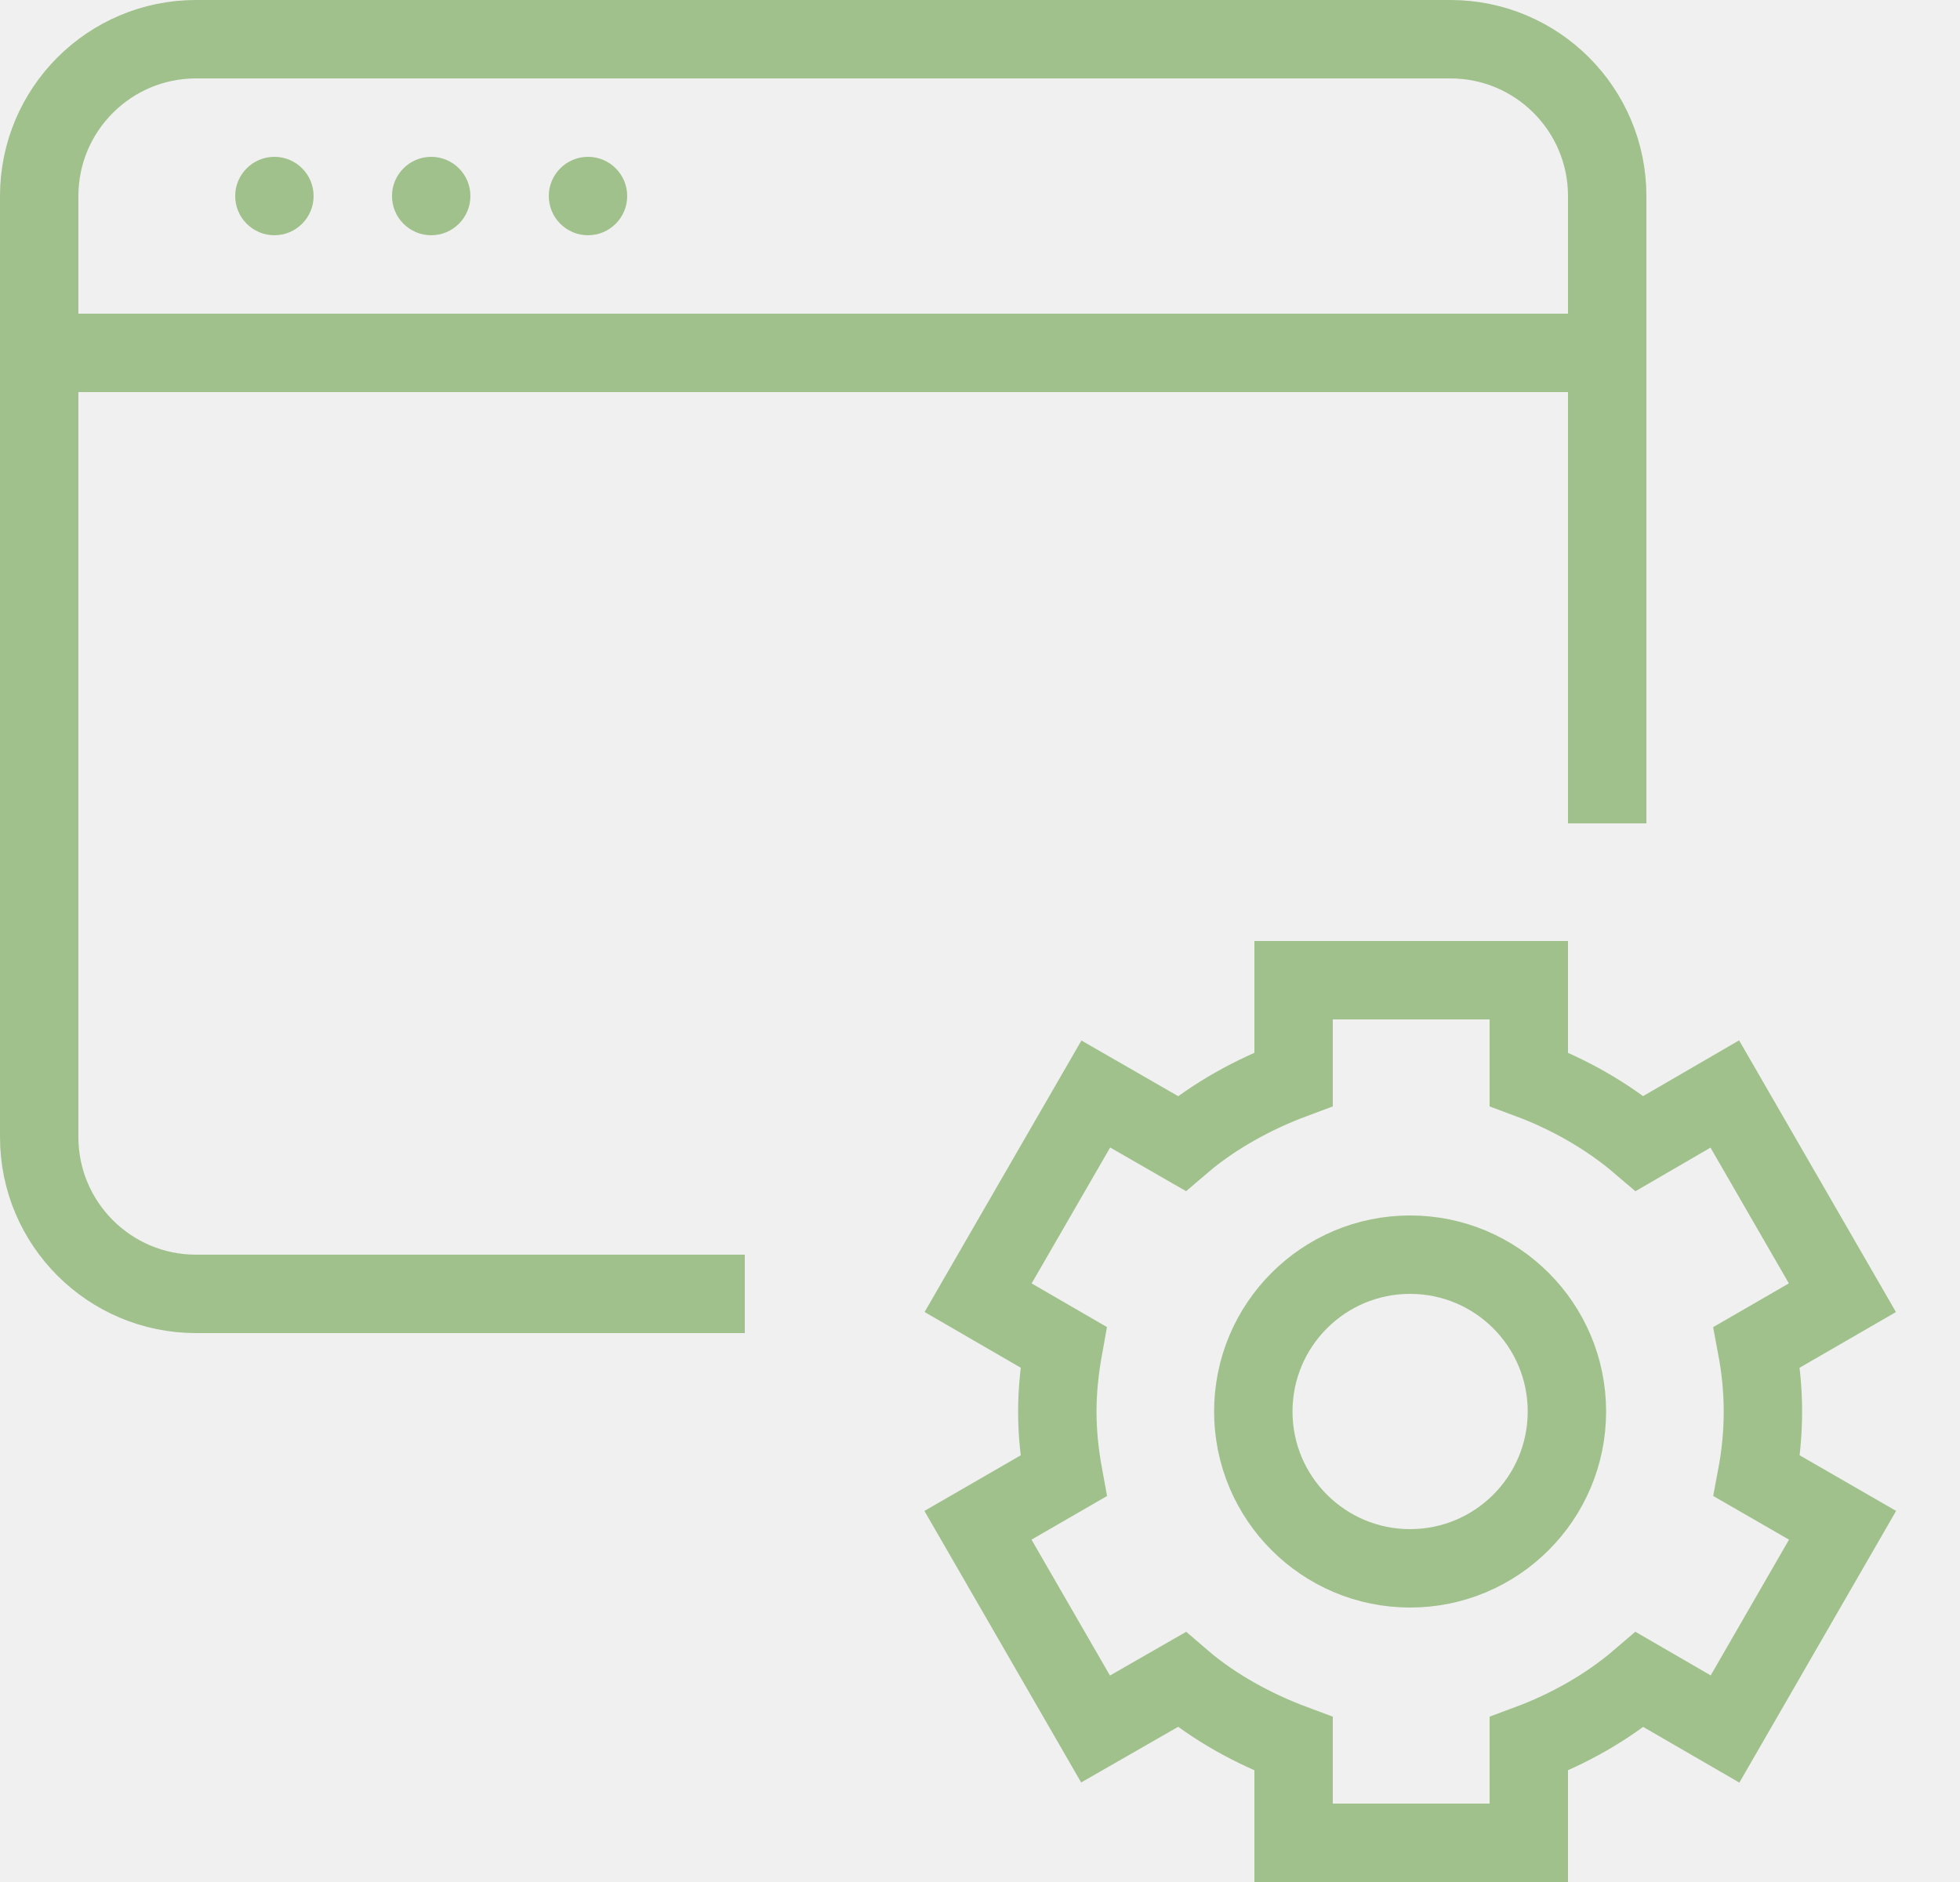
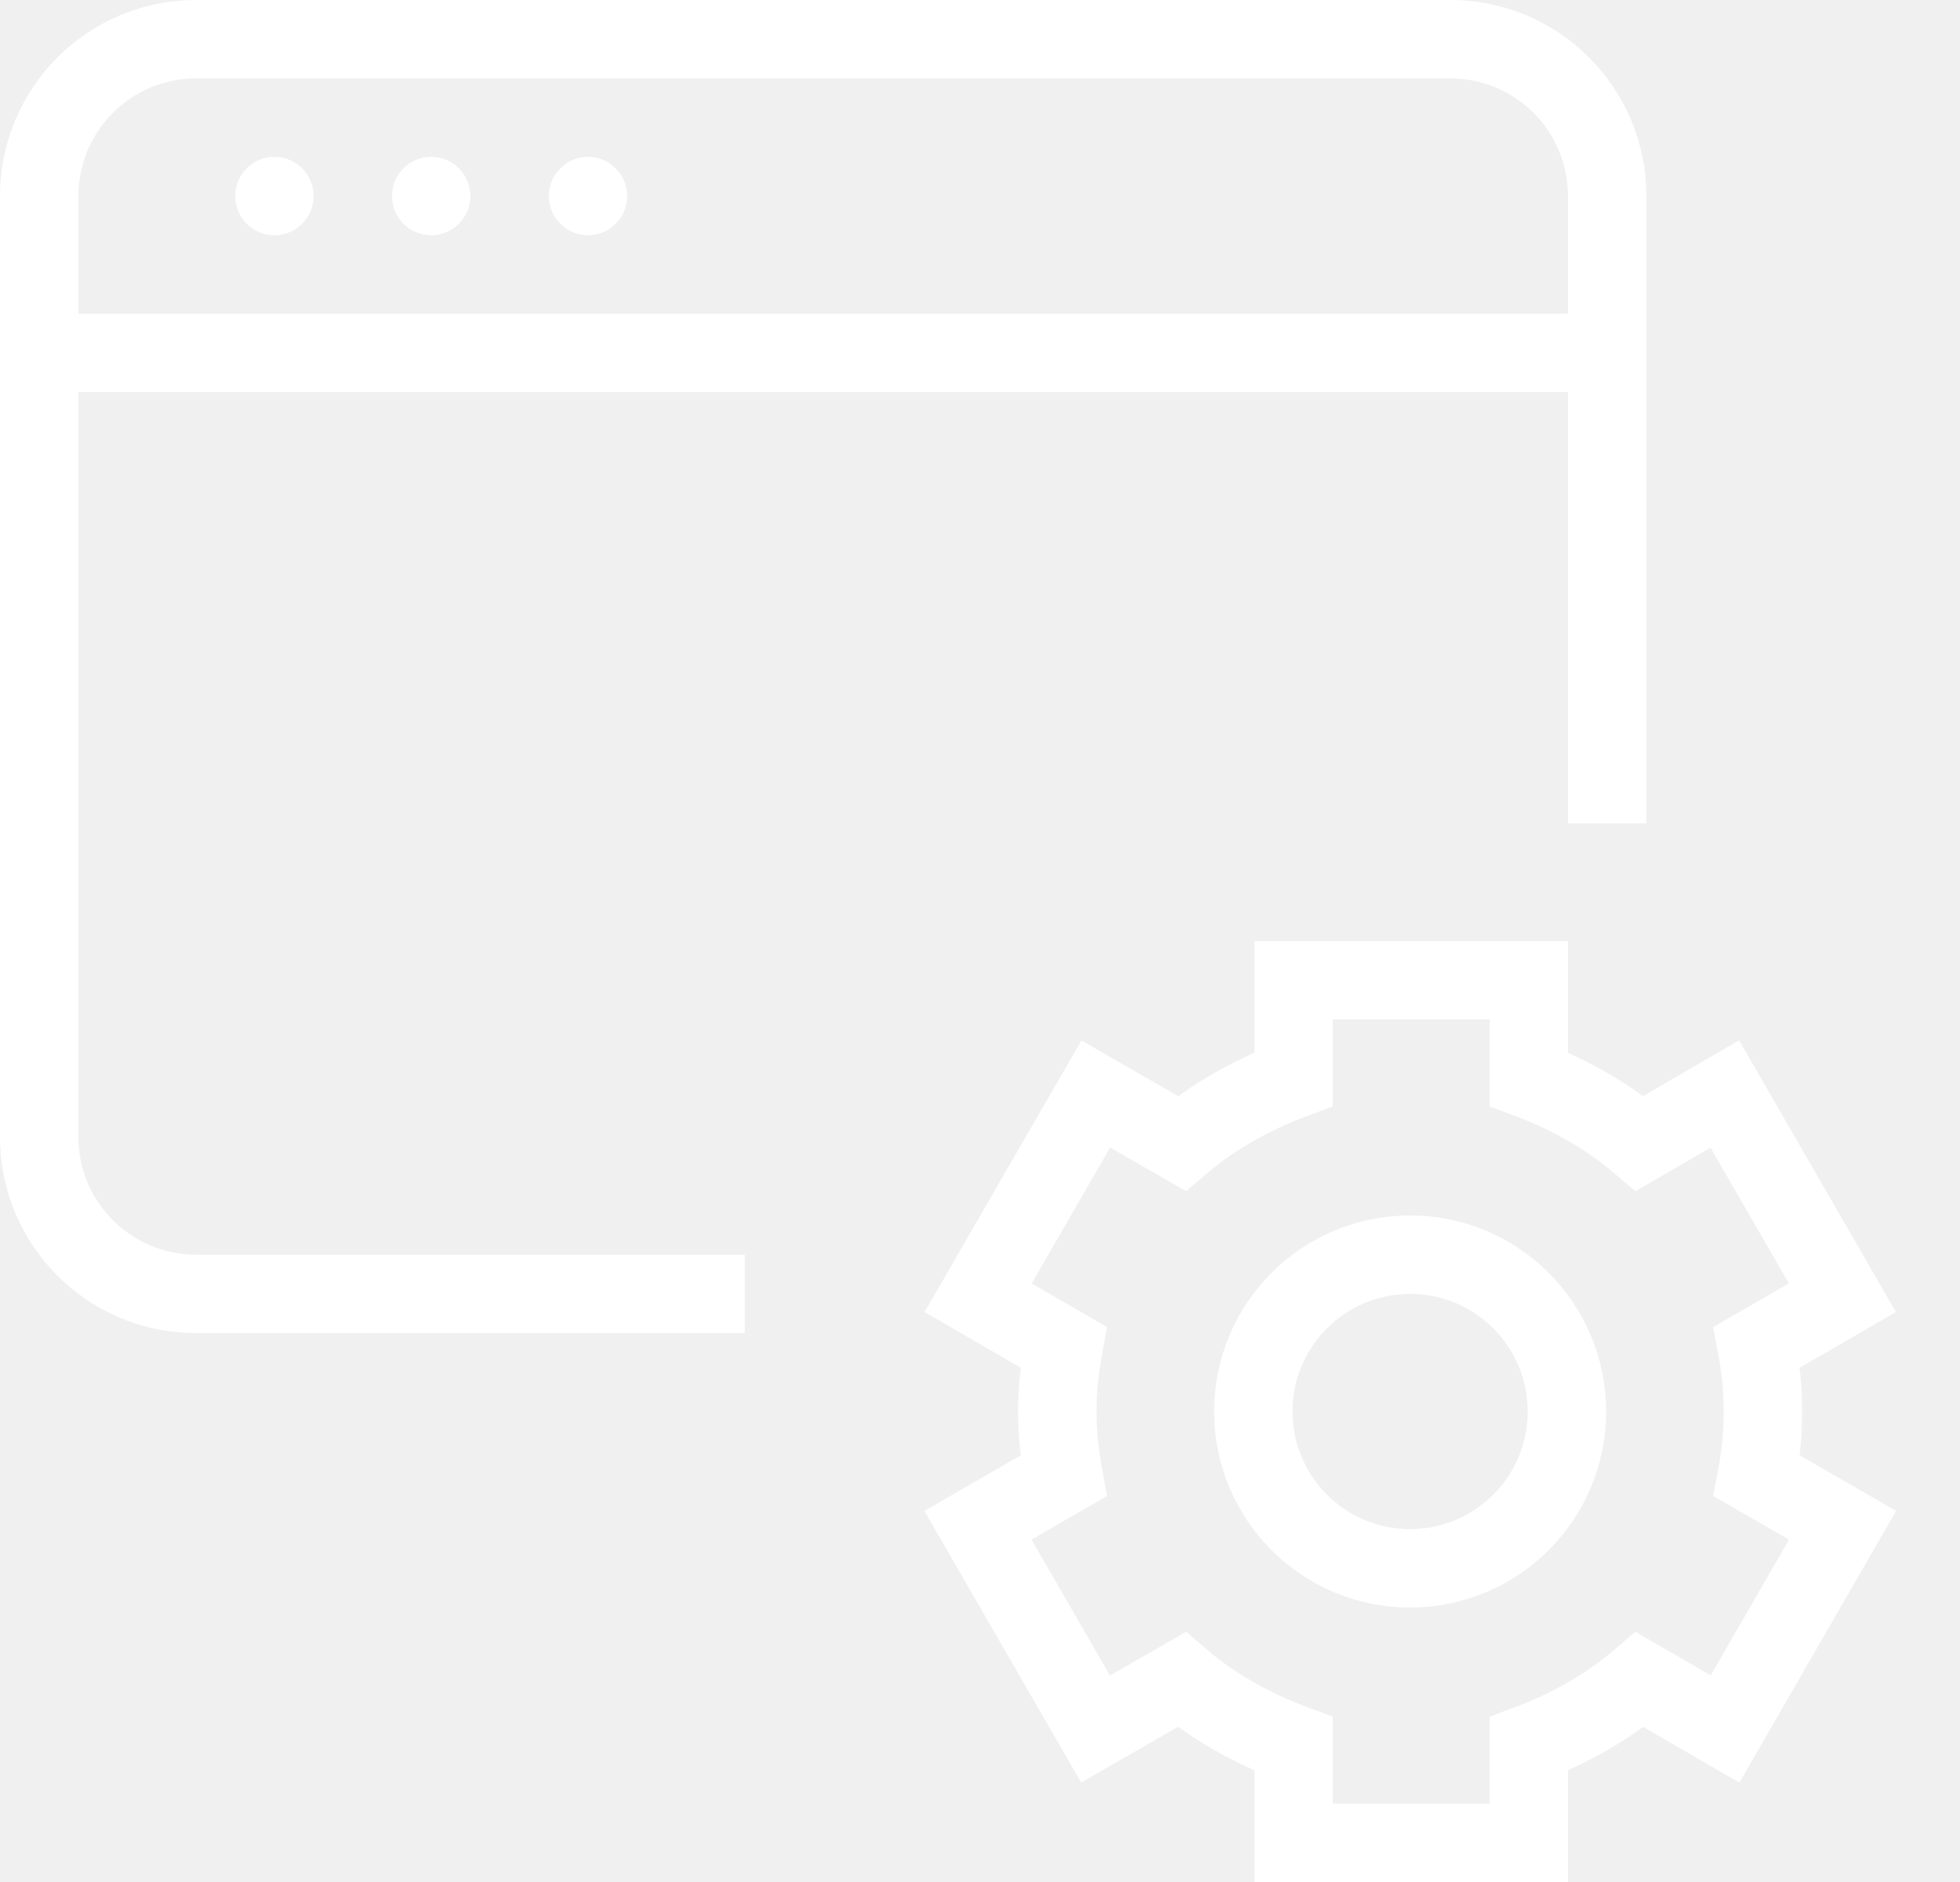
<svg xmlns="http://www.w3.org/2000/svg" width="25px" height="24px" viewBox="0 0 25 24" version="1.1">
  <defs />
  <g id="Page-1" stroke="none" stroke-width="1" fill="none" fill-rule="evenodd">
    <g id="icon-api">
      <g id="Page-1">
        <g id="Group">
-           <path d="M0.5,4.5 L20.5,4.5" id="Stroke-281" stroke="#A0C18C" />
-           <path d="M3.5,2 C3.224,2 3,2.224 3,2.5 C3,2.776 3.224,3 3.5,3 C3.776,3 4,2.776 4,2.5 C4,2.224 3.776,2 3.5,2" id="Fill-282" fill="#A0C18C" />
-           <path d="M5.5,2 C5.224,2 5,2.224 5,2.5 C5,2.776 5.224,3 5.5,3 C5.776,3 6,2.776 6,2.5 C6,2.224 5.776,2 5.5,2" id="Fill-283" fill="#A0C18C" />
-           <path d="M7.5,2 C7.224,2 7,2.224 7,2.5 C7,2.776 7.224,3 7.5,3 C7.776,3 8,2.776 8,2.5 C8,2.224 7.776,2 7.5,2" id="Fill-284" fill="#A0C18C" />
-           <path d="M9.5,16.5 L2.5,16.5 C1.397,16.5 0.5,15.605 0.5,14.5 L0.5,2.5 C0.5,1.395 1.397,0.5 2.5,0.5 L18.5,0.5 C19.604,0.5 20.5,1.395 20.5,2.5 L20.5,10.5" id="Stroke-285" stroke="#A0C18C" />
-           <path d="M16.5,13.762 C16,13.948 15.486,14.227 15.072,14.581 L13.977,13.951 L12.476,16.549 L13.565,17.18 C13.517,17.446 13.486,17.719 13.486,18 C13.486,18.282 13.516,18.555 13.565,18.821 L12.474,19.451 L13.974,22.049 L15.072,21.419 C15.486,21.775 16,22.053 16.5,22.239 L16.5,23.5 L19.5,23.5 L19.5,22.239 C20,22.053 20.5,21.775 20.915,21.419 L22.003,22.049 L23.502,19.451 L22.409,18.821 C22.459,18.555 22.486,18.282 22.486,18 C22.486,17.719 22.458,17.446 22.408,17.18 L23.5,16.549 L22,13.951 L20.915,14.581 C20.5,14.227 20,13.948 19.5,13.762 L19.5,12.5 L16.5,12.5 L16.5,13.762 L16.5,13.762 L16.5,13.762 Z" id="Stroke-286" stroke="#A0C18C" />
-           <path d="M19.986,18 C19.986,19.105 19.09,20 17.986,20 C16.882,20 15.986,19.105 15.986,18 C15.986,16.895 16.882,16 17.986,16 C19.09,16 19.986,16.895 19.986,18 L19.986,18 L19.986,18 Z" id="Stroke-287" stroke="#A0C18C" />
+           <path d="M0.5,4.5 L20.5,4.5" id="Stroke-281" stroke="#FFF" />
+           <path d="M3.5,2 C3.224,2 3,2.224 3,2.5 C3,2.776 3.224,3 3.5,3 C3.776,3 4,2.776 4,2.5 C4,2.224 3.776,2 3.5,2" id="Fill-282" fill="#fff" />
+           <path d="M5.5,2 C5.224,2 5,2.224 5,2.5 C5,2.776 5.224,3 5.5,3 C5.776,3 6,2.776 6,2.5 C6,2.224 5.776,2 5.5,2" id="Fill-283" fill="#fff" />
+           <path d="M7.5,2 C7.224,2 7,2.224 7,2.5 C7,2.776 7.224,3 7.5,3 C7.776,3 8,2.776 8,2.5 C8,2.224 7.776,2 7.5,2" id="Fill-284" fill="#fff" />
+           <path d="M9.5,16.5 L2.5,16.5 C1.397,16.5 0.5,15.605 0.5,14.5 L0.5,2.5 C0.5,1.395 1.397,0.5 2.5,0.5 L18.5,0.5 C19.604,0.5 20.5,1.395 20.5,2.5 L20.5,10.5" id="Stroke-285" stroke="#FFF" />
+           <path d="M16.5,13.762 C16,13.948 15.486,14.227 15.072,14.581 L13.977,13.951 L12.476,16.549 L13.565,17.18 C13.517,17.446 13.486,17.719 13.486,18 C13.486,18.282 13.516,18.555 13.565,18.821 L12.474,19.451 L13.974,22.049 L15.072,21.419 C15.486,21.775 16,22.053 16.5,22.239 L16.5,23.5 L19.5,23.5 L19.5,22.239 C20,22.053 20.5,21.775 20.915,21.419 L22.003,22.049 L23.502,19.451 L22.409,18.821 C22.459,18.555 22.486,18.282 22.486,18 C22.486,17.719 22.458,17.446 22.408,17.18 L23.5,16.549 L22,13.951 L20.915,14.581 C20.5,14.227 20,13.948 19.5,13.762 L19.5,12.5 L16.5,12.5 L16.5,13.762 L16.5,13.762 L16.5,13.762 Z" id="Stroke-286" stroke="#FFF" />
+           <path d="M19.986,18 C19.986,19.105 19.09,20 17.986,20 C16.882,20 15.986,19.105 15.986,18 C15.986,16.895 16.882,16 17.986,16 C19.09,16 19.986,16.895 19.986,18 L19.986,18 L19.986,18 Z" id="Stroke-287" stroke="#FFF" />
        </g>
      </g>
    </g>
  </g>
</svg>
